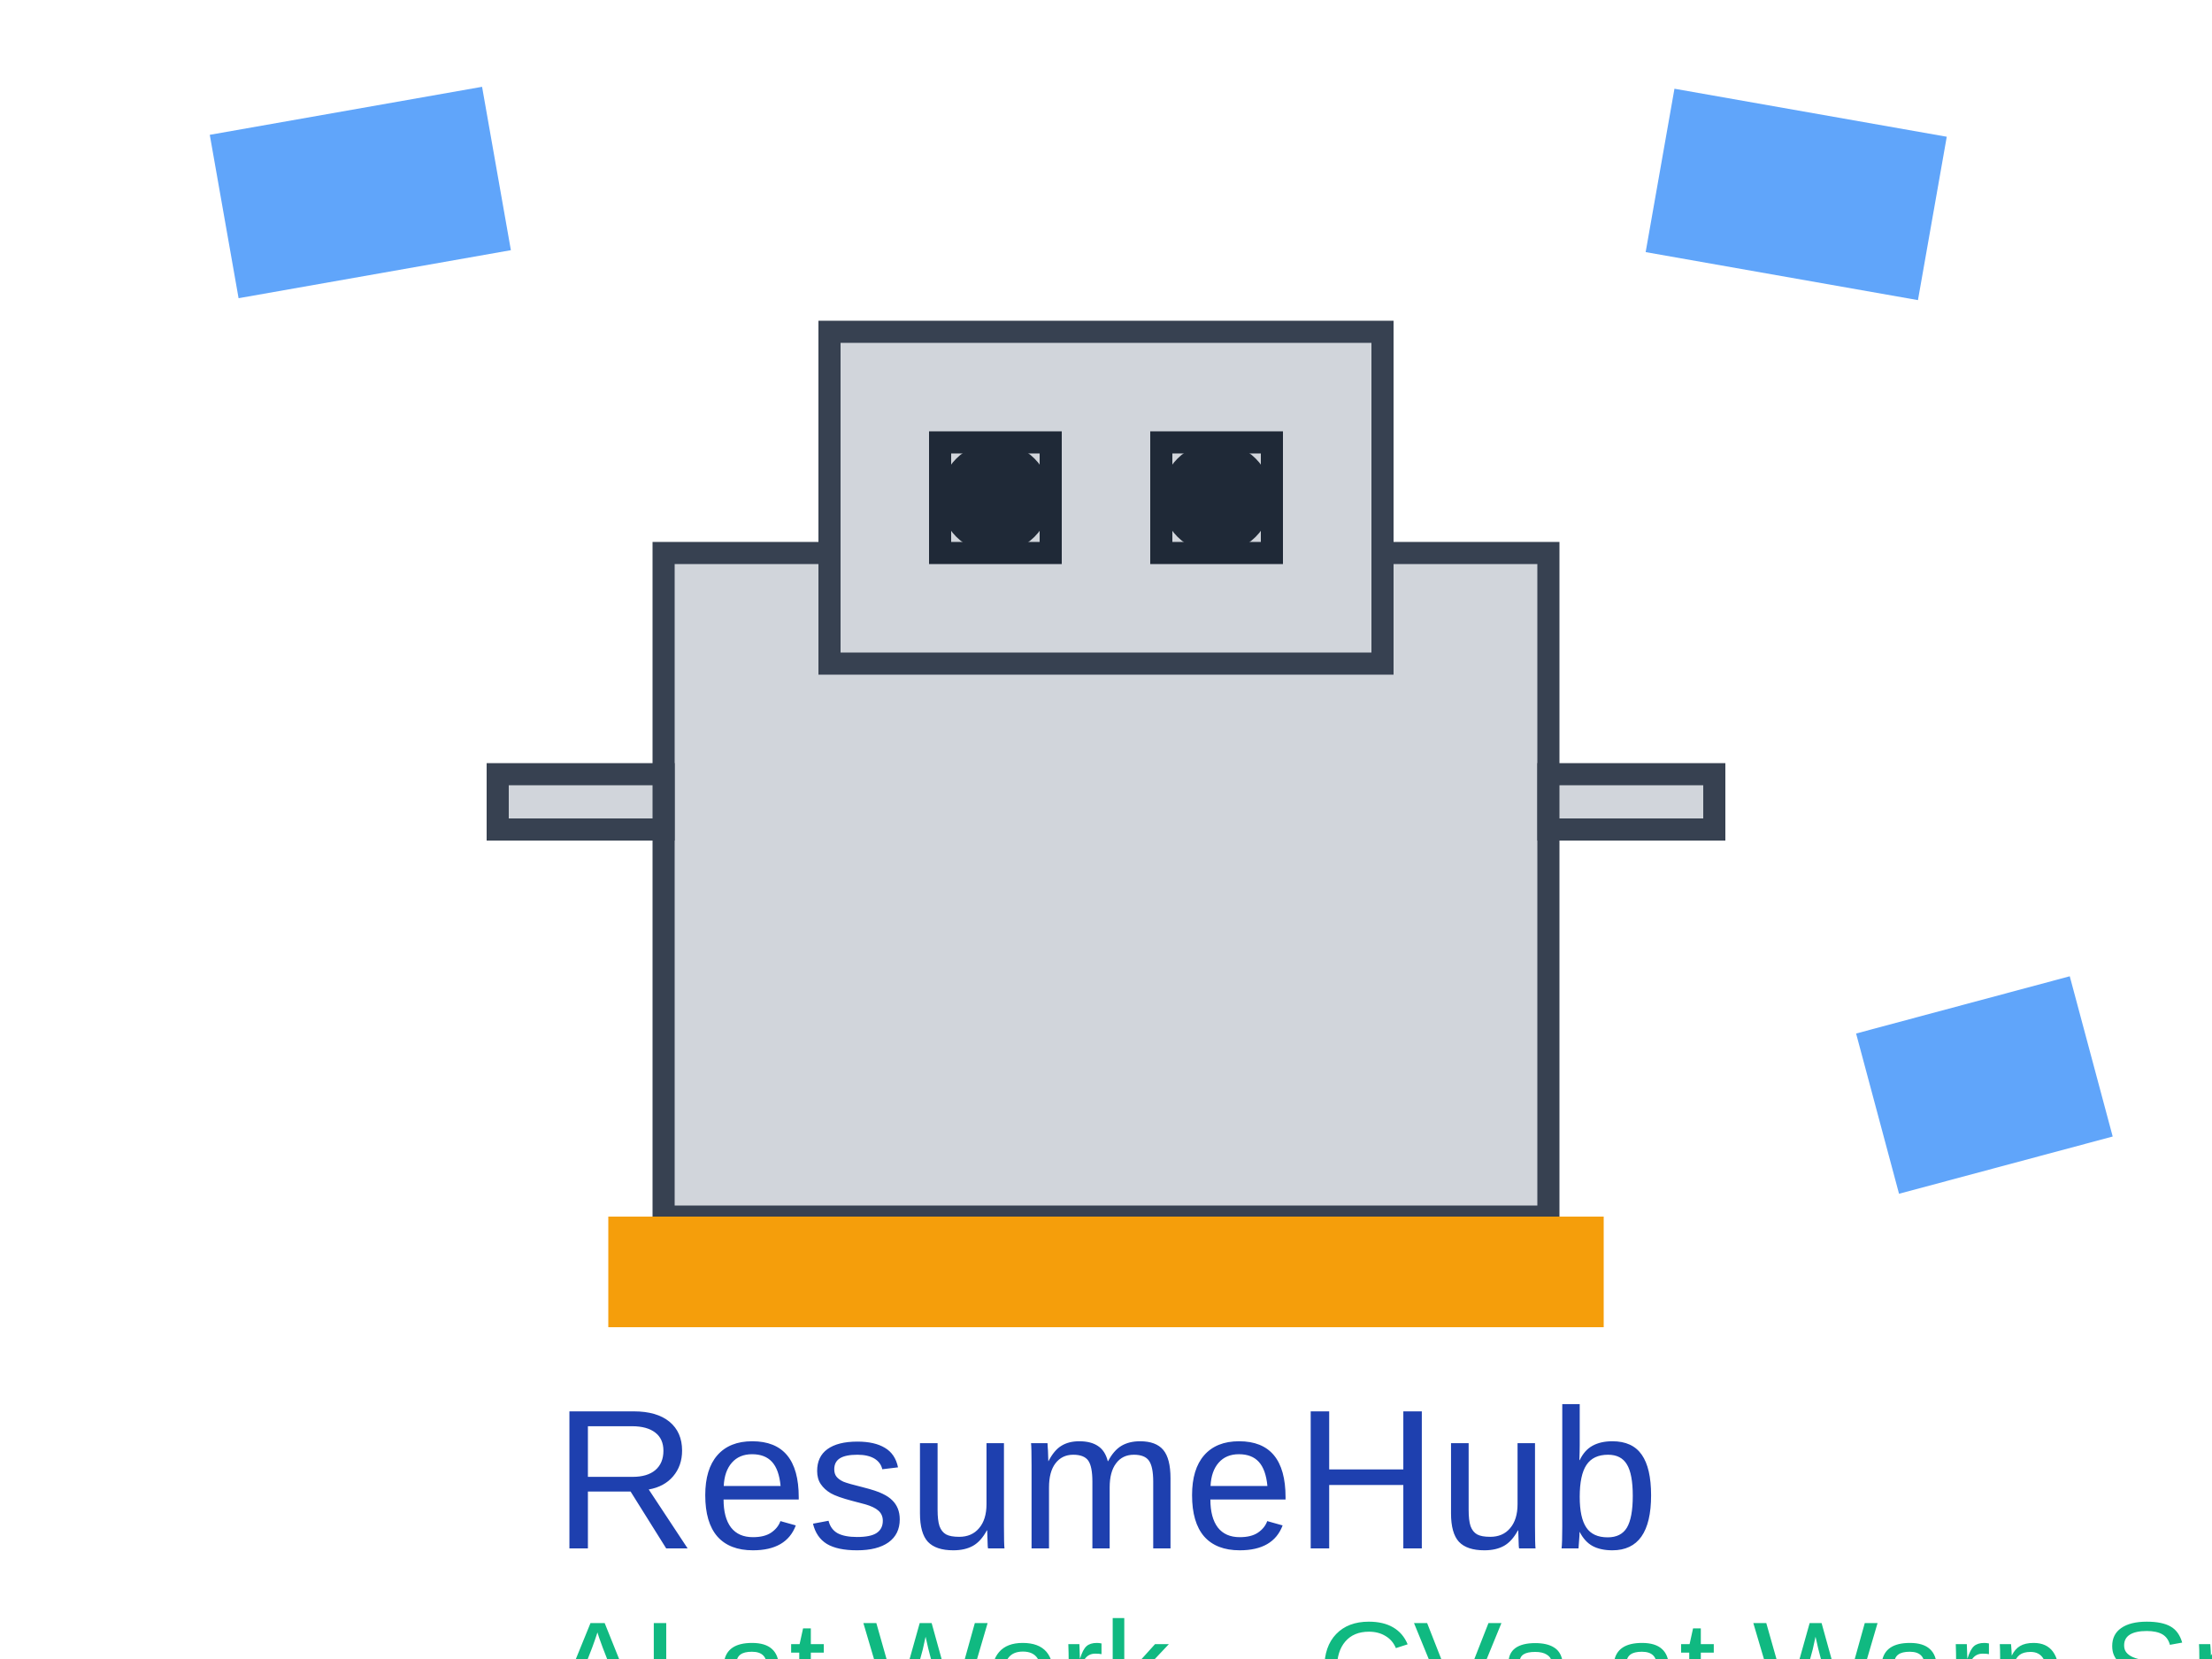
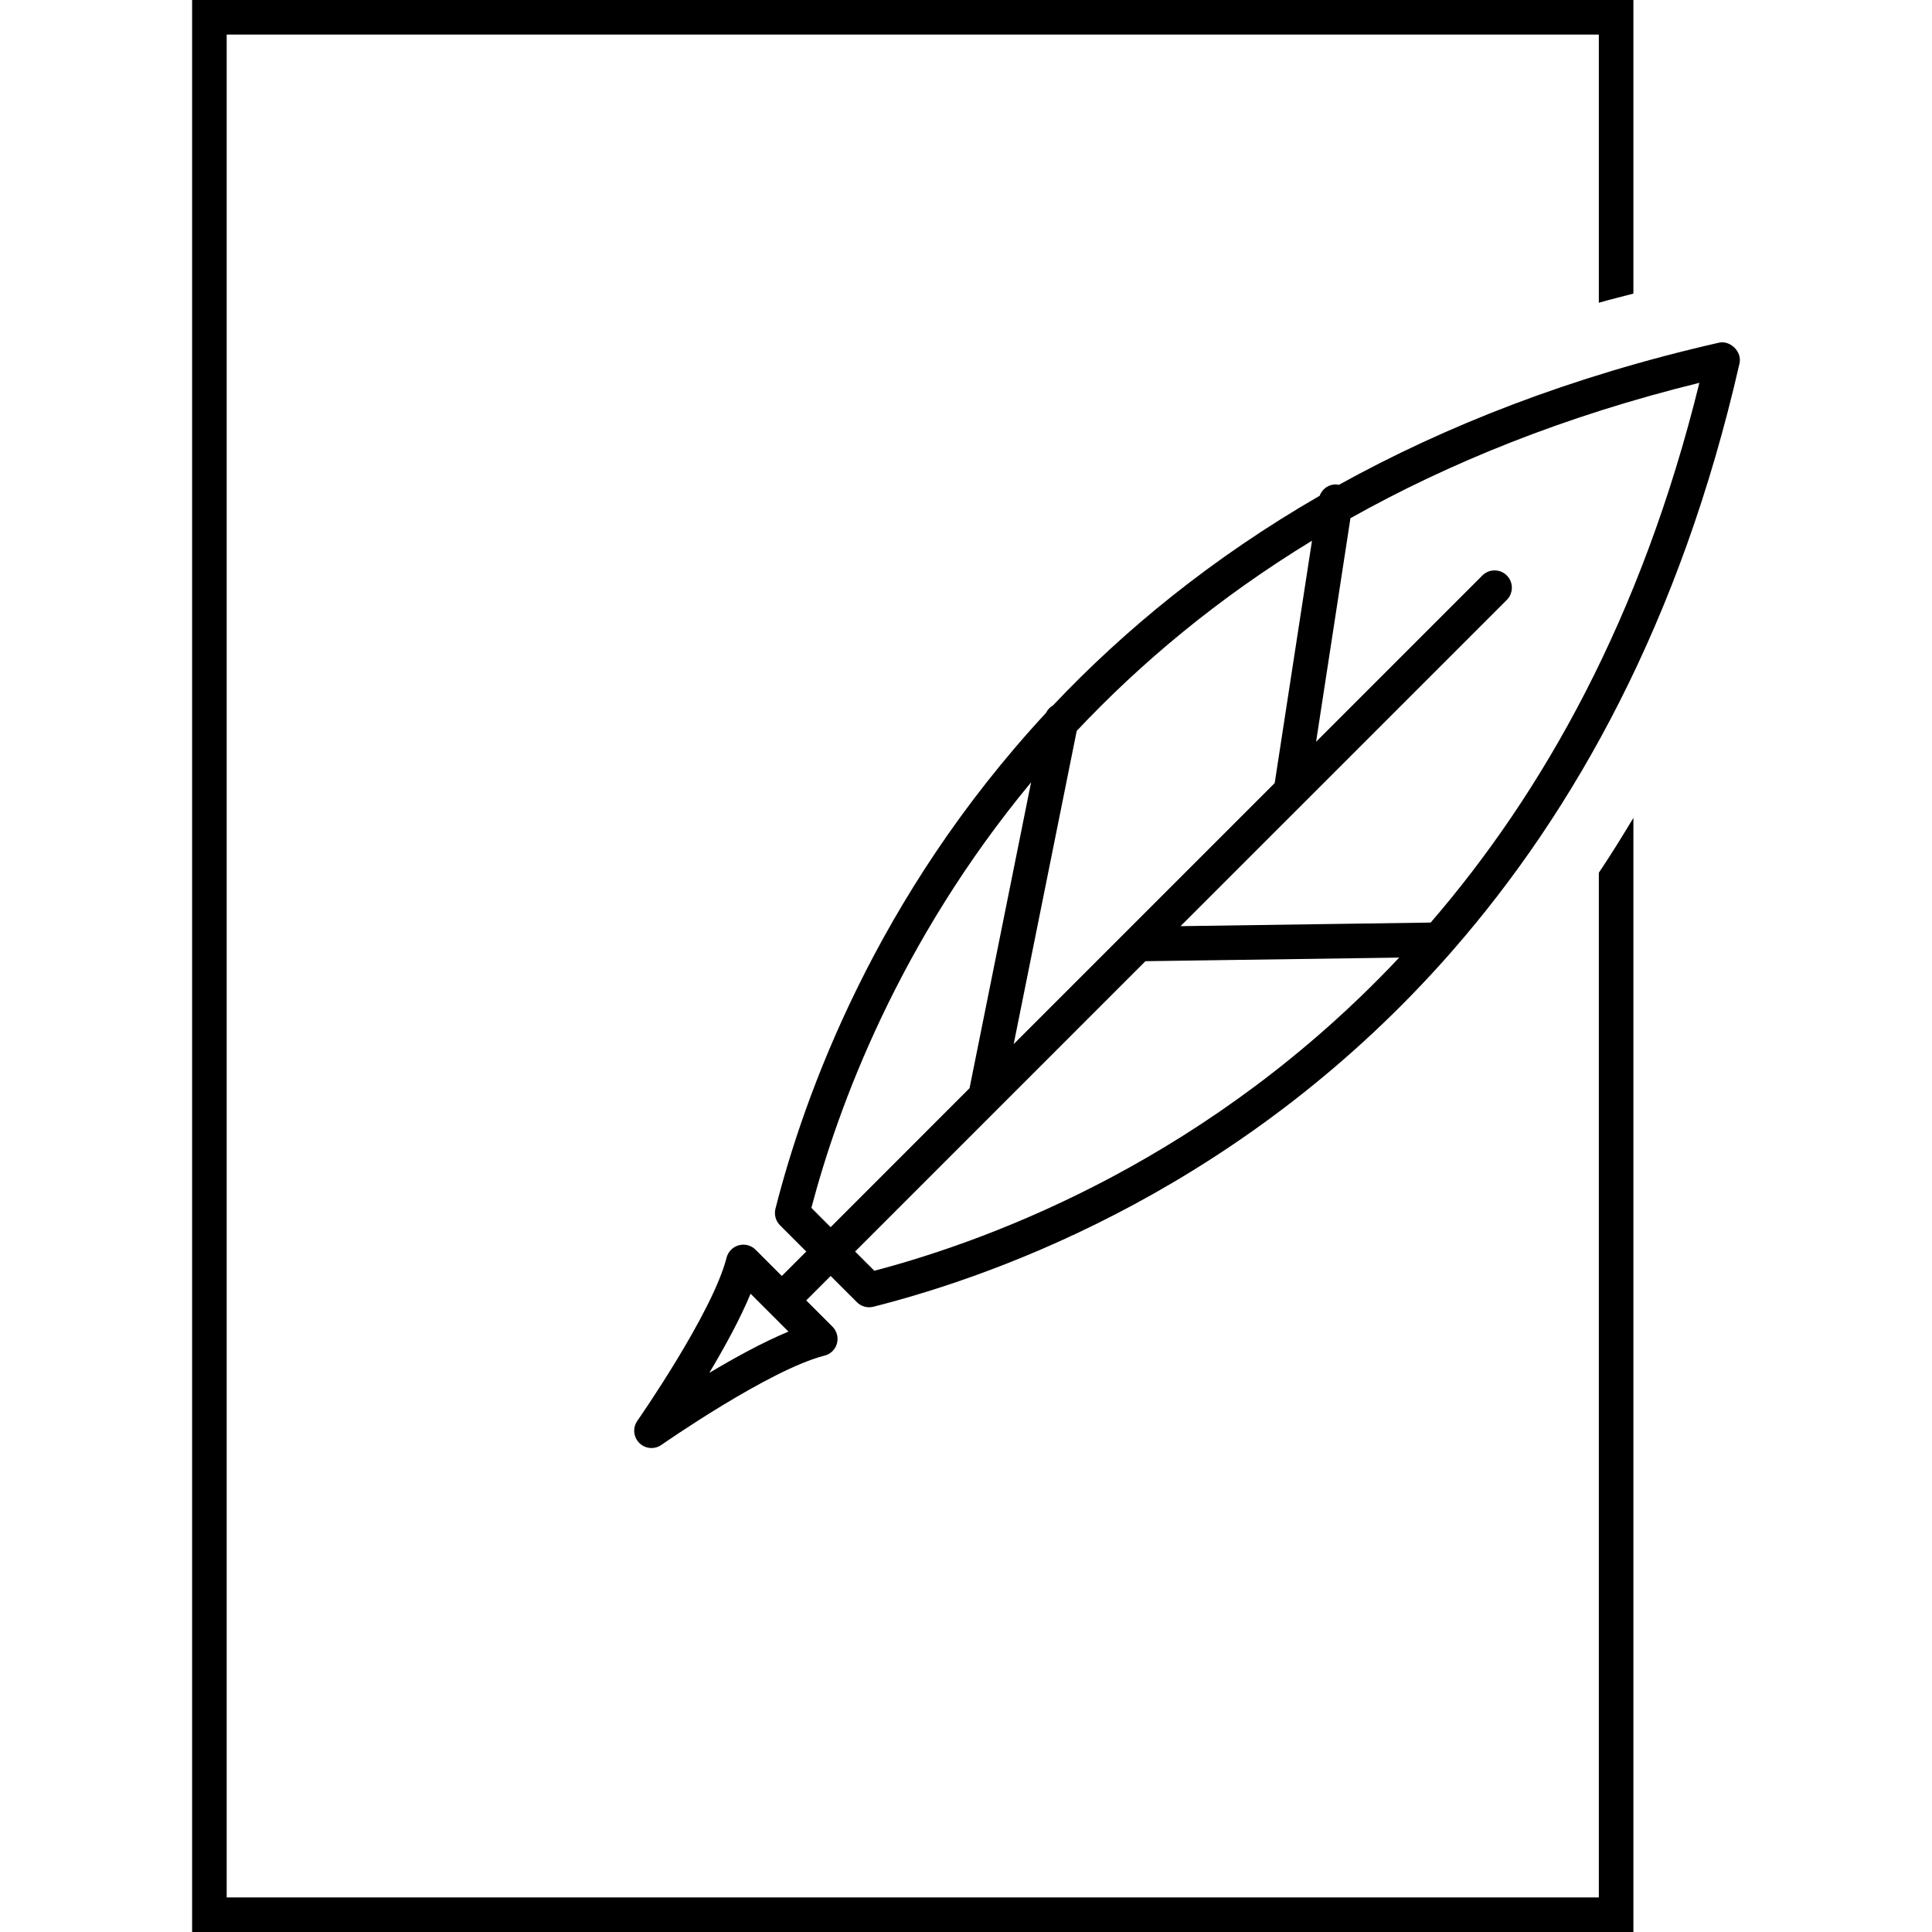
- <svg xmlns="http://www.w3.org/2000/svg" width="200" height="150" viewBox="0 0 200 150">
-   <rect x="60" y="50" width="80" height="60" fill="#D1D5DB" stroke="#374151" stroke-width="2" />
-   <rect x="75" y="30" width="50" height="30" fill="#D1D5DB" stroke="#374151" stroke-width="2" />
-   <circle cx="90" cy="45" r="5" fill="#1F2937" />
-   <circle cx="110" cy="45" r="5" fill="#1F2937" />
-   <rect x="85" y="40" width="10" height="10" fill="transparent" stroke="#1F2937" stroke-width="2" />
-   <rect x="105" y="40" width="10" height="10" fill="transparent" stroke="#1F2937" stroke-width="2" />
-   <rect x="45" y="70" width="15" height="5" fill="#D1D5DB" stroke="#374151" stroke-width="2" />
-   <rect x="140" y="70" width="15" height="5" fill="#D1D5DB" stroke="#374151" stroke-width="2" />
-   <rect x="20" y="10" width="25" height="15" fill="#60A5FA" transform="rotate(-10 32,17)" />
-   <rect x="150" y="10" width="25" height="15" fill="#60A5FA" transform="rotate(10 162,17)" />
-   <rect x="170" y="90" width="20" height="15" fill="#60A5FA" transform="rotate(-15 182,100)" />
-   <rect x="55" y="110" width="90" height="10" fill="#F59E0B" />
-   <text x="50" y="140" font-family="Arial" font-size="18" fill="#1E40AF">ResumeHub</text>
-   <text x="50" y="155" font-family="Arial" font-size="12" fill="#10B981">AI at Work – CVs at Warp Speed!</text>
+ <svg xmlns="http://www.w3.org/2000/svg" fill="#000000" version="1.1" id="Capa_1" width="30px" height="30px" viewBox="0 0 195.898 195.898" xml:space="preserve">
+   <g>
+     <g>
+       <path d="M84.409,134.519l-2.661-2.663l2.478-2.478l2.665,2.663c0.438,0.438,1.067,0.608,1.667,0.458                 c13.177-3.34,37.955-12.429,58.59-35.955c0.055-0.053,0.093-0.109,0.144-0.169c12.3-14.079,23.113-33.305,29.089-59.53                 c0.267-1.174-0.917-2.361-2.095-2.096c-15.037,3.424-27.757,8.446-38.54,14.417c-0.024-0.007-0.041-0.017-0.065-0.024                 c-0.831-0.126-1.588,0.366-1.871,1.127c-10.972,6.333-19.853,13.649-27.042,21.26c-0.305,0.171-0.544,0.428-0.705,0.753                 c-17.277,18.637-24.53,38.834-27.436,50.286c-0.147,0.599,0.025,1.231,0.463,1.67l2.663,2.662l-2.478,2.478l-2.663-2.662                 c-0.445-0.445-1.097-0.616-1.704-0.448c-0.606,0.164-1.078,0.646-1.237,1.256c-1.415,5.595-8.973,16.43-9.046,16.543                 c-0.491,0.697-0.407,1.639,0.195,2.241c0.602,0.605,1.545,0.688,2.243,0.202c0.107-0.075,10.94-7.632,16.544-9.056                 c0.609-0.15,1.093-0.622,1.257-1.231C85.029,135.617,84.857,134.963,84.409,134.519z M88.656,128.852l-1.952-1.951l29.438-29.439                 l25.729-0.365C122.912,117.264,101.068,125.576,88.656,128.852z M172.311,38.817c-5.869,23.868-15.889,41.576-27.247,54.728                 l-25.361,0.364l33.082-33.08c0.681-0.685,0.681-1.795,0-2.478c-0.681-0.684-1.793-0.684-2.478,0l-16.861,16.863l3.484-22.67                 C146.895,46.956,158.578,42.192,172.311,38.817z M133.031,54.825l-3.781,24.576l-26.466,26.467l6.392-31.758                 C115.616,67.266,123.463,60.659,133.031,54.825z M82.271,122.473c2.705-10.257,8.853-26.955,22.278-43.149l-6.242,31.017                 L84.223,124.43L82.271,122.473z M71.918,139.207c1.531-2.561,3.129-5.466,4.188-8.029l3.84,3.84                 C77.385,136.082,74.477,137.677,71.918,139.207z" />
+       <path d="M162.12,192.394H22.985V3.504h139.131v27.194c1.146-0.34,2.341-0.611,3.505-0.929V0H19.48v195.898h146.141V82.933                 c-1.137,1.882-2.286,3.75-3.505,5.561v103.9H162.12z" />
+     </g>
+   </g>
</svg>
